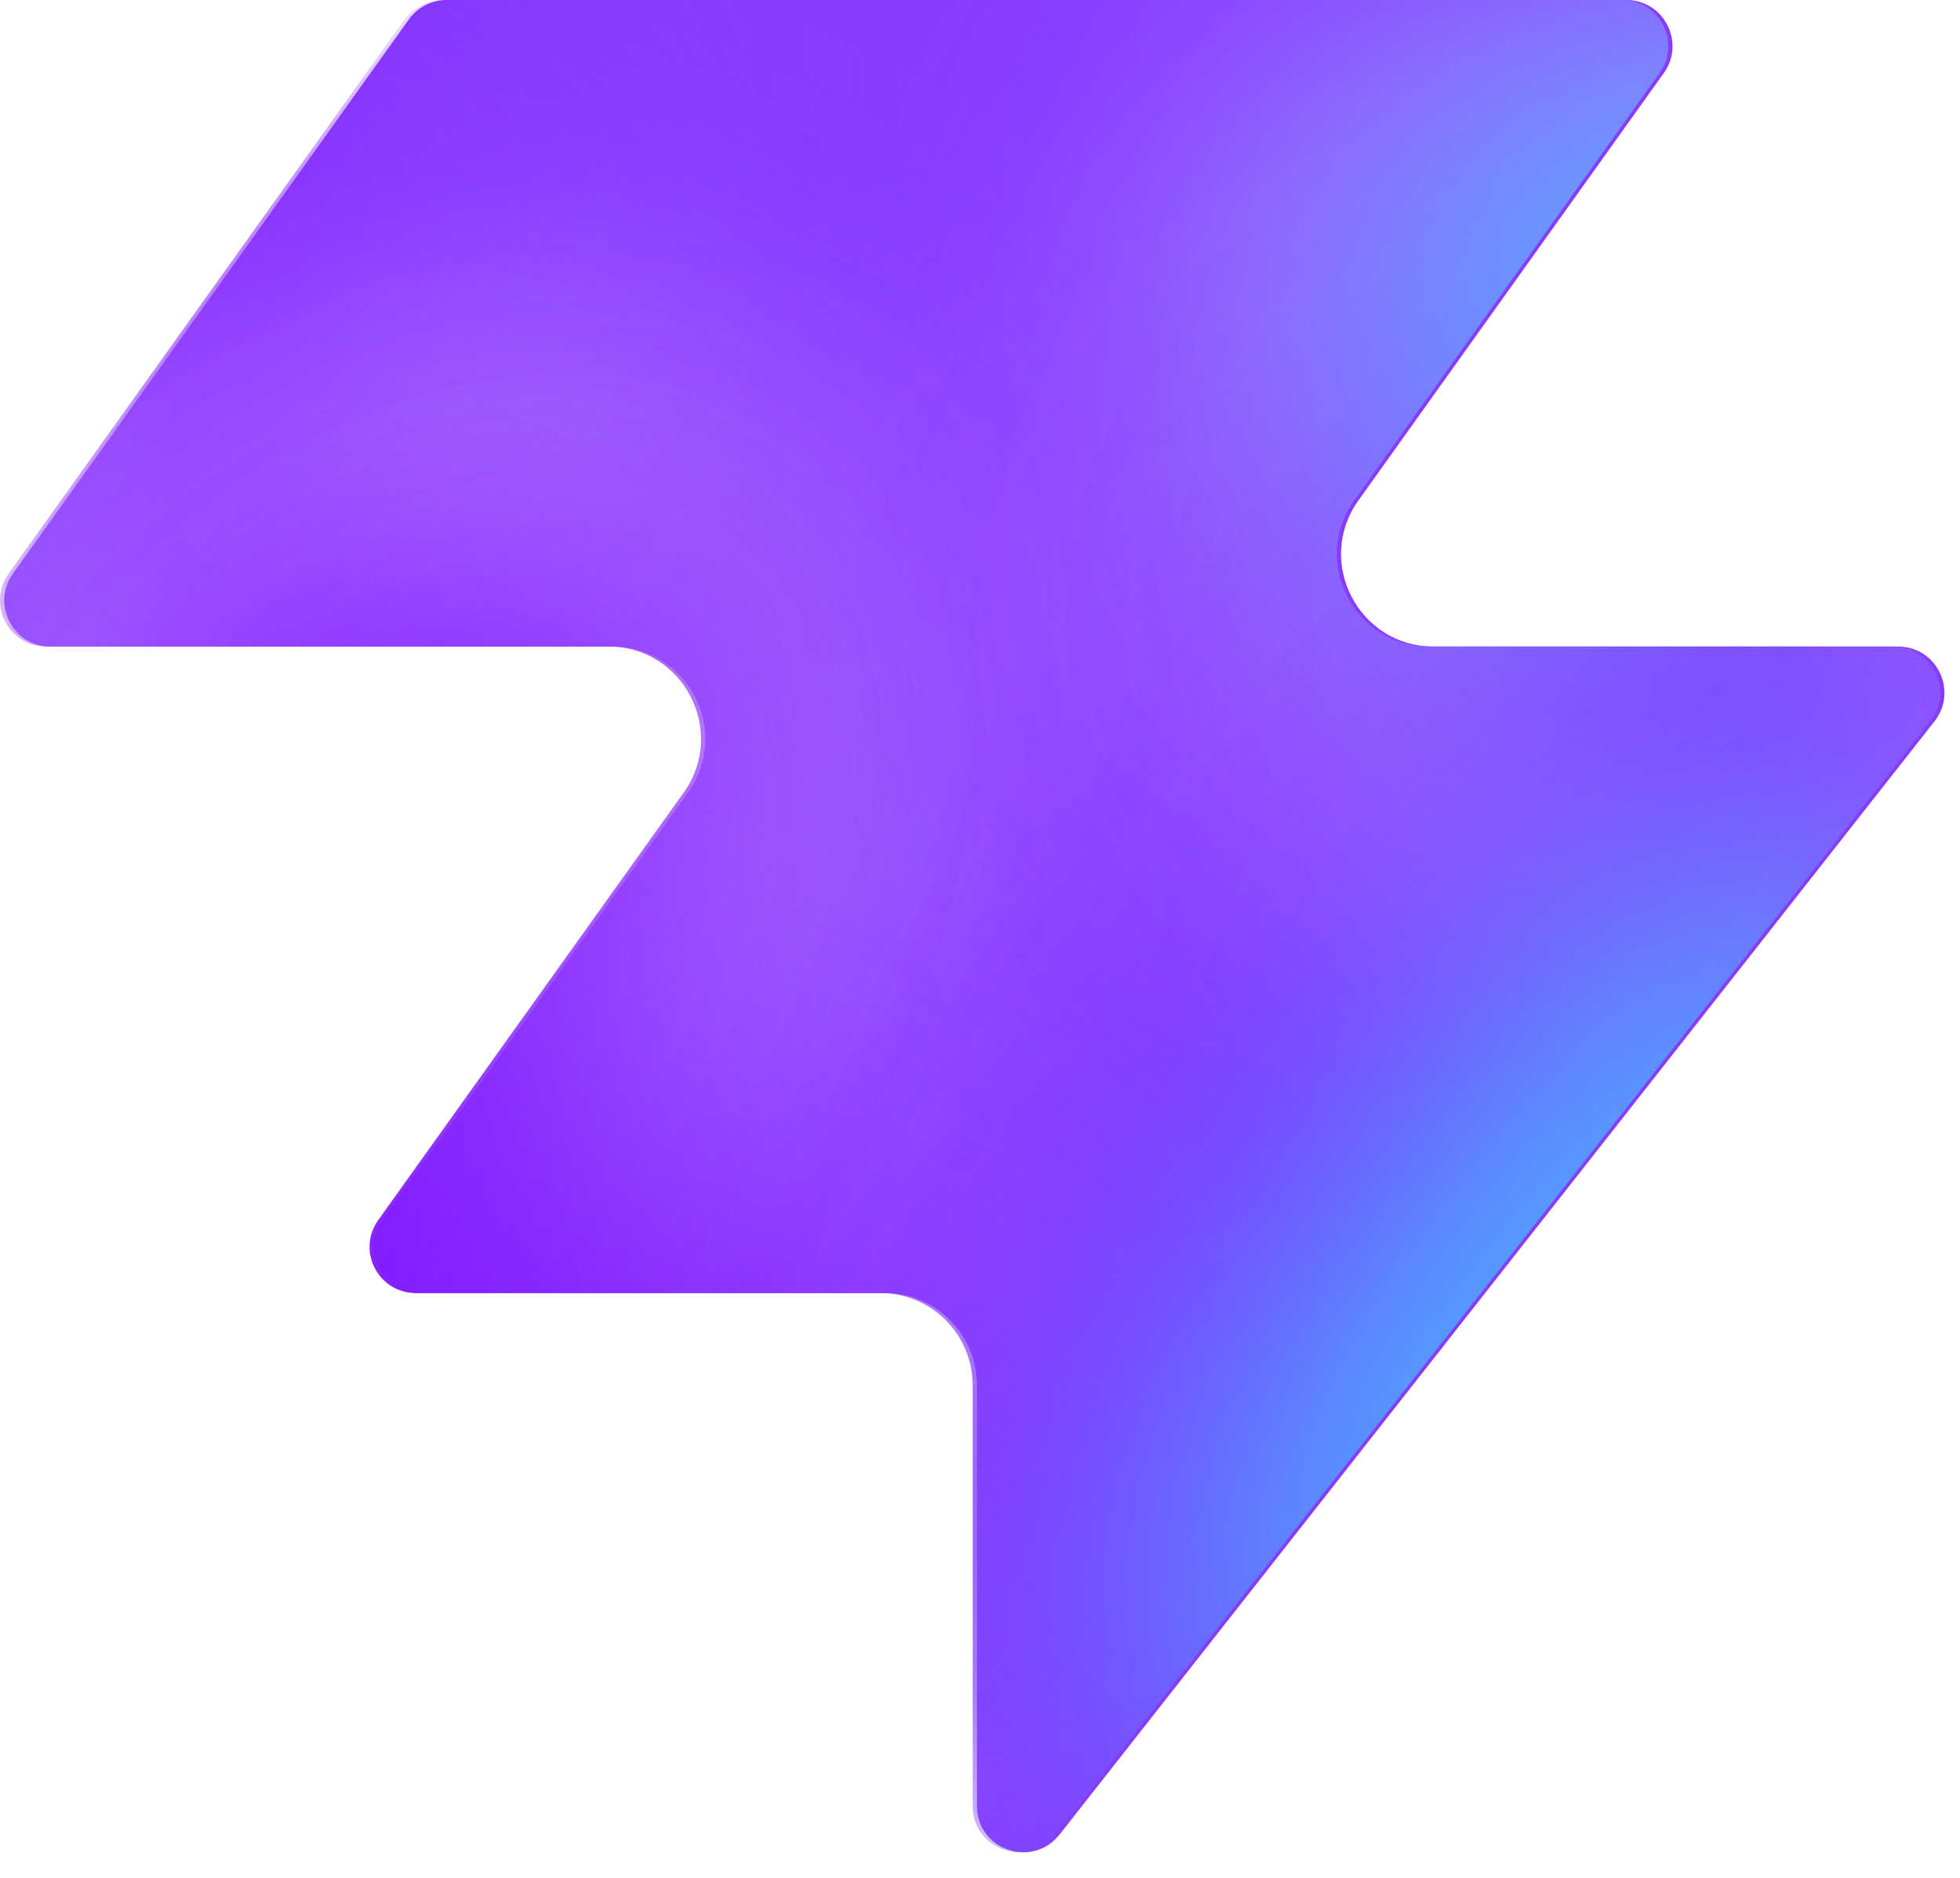
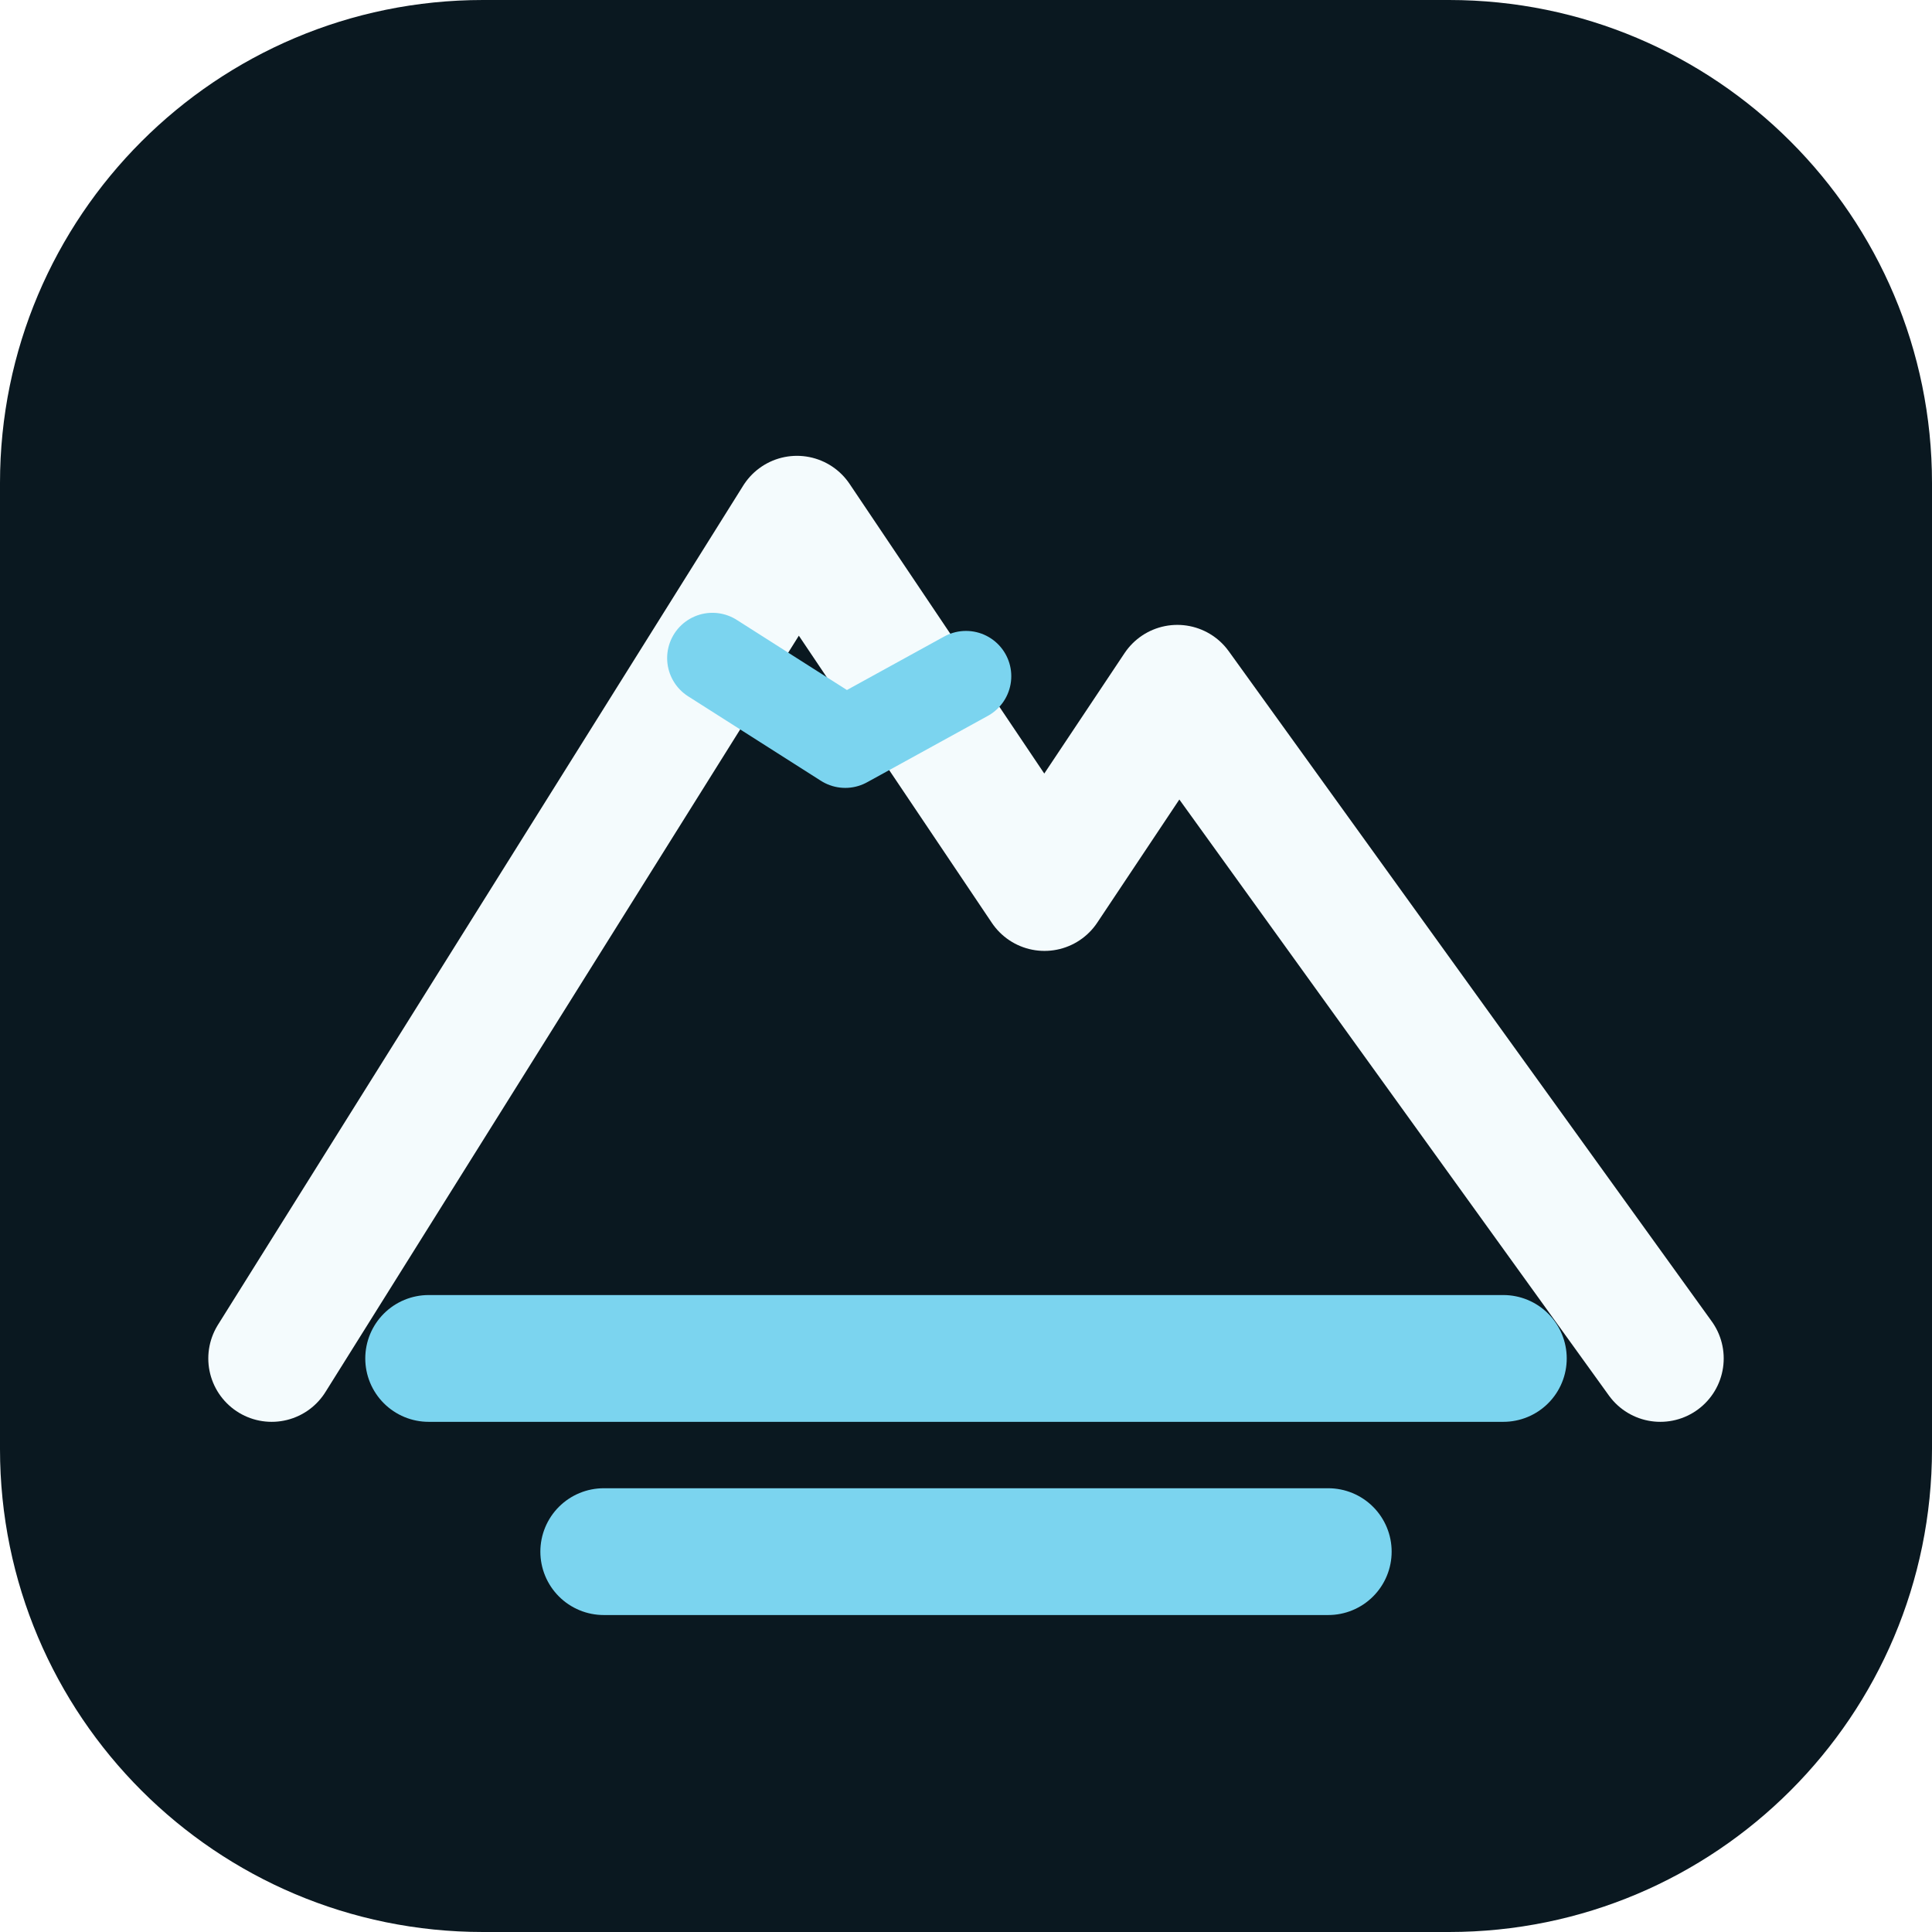
- <svg xmlns="http://www.w3.org/2000/svg" width="48" height="46" fill="none" viewBox="0 0 48 46">
-   <path fill="#863bff" d="M25.946 44.938c-.664.845-2.021.375-2.021-.698V33.937a2.26 2.26 0 0 0-2.262-2.262H10.287c-.92 0-1.456-1.04-.92-1.788l7.48-10.471c1.07-1.497 0-3.578-1.842-3.578H1.237c-.92 0-1.456-1.04-.92-1.788L10.013.474c.214-.297.556-.474.92-.474h28.894c.92 0 1.456 1.04.92 1.788l-7.48 10.471c-1.07 1.498 0 3.579 1.842 3.579h11.377c.943 0 1.473 1.088.89 1.83L25.947 44.94z" style="fill:#863bff;fill:color(display-p3 .525 .23 1);fill-opacity:1" />
-   <mask id="a" width="48" height="46" x="0" y="0" maskUnits="userSpaceOnUse" style="mask-type:alpha">
-     <path fill="#000" d="M25.842 44.938c-.664.844-2.021.375-2.021-.698V33.937a2.26 2.26 0 0 0-2.262-2.262H10.183c-.92 0-1.456-1.04-.92-1.788l7.48-10.471c1.07-1.498 0-3.579-1.842-3.579H1.133c-.92 0-1.456-1.04-.92-1.787L9.91.473c.214-.297.556-.474.92-.474h28.894c.92 0 1.456 1.04.92 1.788l-7.48 10.471c-1.07 1.498 0 3.578 1.842 3.578h11.377c.943 0 1.473 1.088.89 1.832L25.843 44.94z" style="fill:#000;fill-opacity:1" />
-   </mask>
-   <g mask="url(#a)">
-     <g filter="url(#b)">
-       <ellipse cx="5.508" cy="14.704" fill="#ede6ff" rx="5.508" ry="14.704" style="fill:#ede6ff;fill:color(display-p3 .927 .903 1);fill-opacity:1" transform="matrix(.00324 1 1 -.00324 -4.47 31.516)" />
-     </g>
-     <g filter="url(#c)">
-       <ellipse cx="10.399" cy="29.851" fill="#ede6ff" rx="10.399" ry="29.851" style="fill:#ede6ff;fill:color(display-p3 .927 .903 1);fill-opacity:1" transform="matrix(.00324 1 1 -.00324 -39.328 7.883)" />
-     </g>
-     <g filter="url(#d)">
-       <ellipse cx="5.508" cy="30.487" fill="#7e14ff" rx="5.508" ry="30.487" style="fill:#7e14ff;fill:color(display-p3 .492 .077 1);fill-opacity:1" transform="rotate(89.814 -25.913 -14.639)scale(1 -1)" />
-     </g>
-     <g filter="url(#e)">
-       <ellipse cx="5.508" cy="30.599" fill="#7e14ff" rx="5.508" ry="30.599" style="fill:#7e14ff;fill:color(display-p3 .492 .077 1);fill-opacity:1" transform="rotate(89.814 -32.644 -3.334)scale(1 -1)" />
-     </g>
-     <g filter="url(#f)">
-       <ellipse cx="5.508" cy="30.599" fill="#7e14ff" rx="5.508" ry="30.599" style="fill:#7e14ff;fill:color(display-p3 .492 .077 1);fill-opacity:1" transform="matrix(.00324 1 1 -.00324 -34.34 30.47)" />
-     </g>
-     <g filter="url(#g)">
-       <ellipse cx="14.072" cy="22.078" fill="#ede6ff" rx="14.072" ry="22.078" style="fill:#ede6ff;fill:color(display-p3 .927 .903 1);fill-opacity:1" transform="rotate(93.35 24.506 48.493)scale(-1 1)" />
-     </g>
-     <g filter="url(#h)">
-       <ellipse cx="3.47" cy="21.501" fill="#7e14ff" rx="3.47" ry="21.501" style="fill:#7e14ff;fill:color(display-p3 .492 .077 1);fill-opacity:1" transform="rotate(89.009 28.708 47.59)scale(-1 1)" />
-     </g>
-     <g filter="url(#i)">
-       <ellipse cx="3.47" cy="21.501" fill="#7e14ff" rx="3.47" ry="21.501" style="fill:#7e14ff;fill:color(display-p3 .492 .077 1);fill-opacity:1" transform="rotate(89.009 28.708 47.59)scale(-1 1)" />
-     </g>
-     <g filter="url(#j)">
-       <ellipse cx=".387" cy="8.972" fill="#7e14ff" rx="4.407" ry="29.108" style="fill:#7e14ff;fill:color(display-p3 .492 .077 1);fill-opacity:1" transform="rotate(39.51 .387 8.972)" />
-     </g>
-     <g filter="url(#k)">
-       <ellipse cx="47.523" cy="-6.092" fill="#7e14ff" rx="4.407" ry="29.108" style="fill:#7e14ff;fill:color(display-p3 .492 .077 1);fill-opacity:1" transform="rotate(37.892 47.523 -6.092)" />
-     </g>
-     <g filter="url(#l)">
-       <ellipse cx="41.412" cy="6.333" fill="#47bfff" rx="5.971" ry="9.665" style="fill:#47bfff;fill:color(display-p3 .28 .748 1);fill-opacity:1" transform="rotate(37.892 41.412 6.333)" />
-     </g>
-     <g filter="url(#m)">
-       <ellipse cx="-1.879" cy="38.332" fill="#7e14ff" rx="4.407" ry="29.108" style="fill:#7e14ff;fill:color(display-p3 .492 .077 1);fill-opacity:1" transform="rotate(37.892 -1.88 38.332)" />
-     </g>
-     <g filter="url(#n)">
-       <ellipse cx="-1.879" cy="38.332" fill="#7e14ff" rx="4.407" ry="29.108" style="fill:#7e14ff;fill:color(display-p3 .492 .077 1);fill-opacity:1" transform="rotate(37.892 -1.88 38.332)" />
-     </g>
-     <g filter="url(#o)">
-       <ellipse cx="35.651" cy="29.907" fill="#7e14ff" rx="4.407" ry="29.108" style="fill:#7e14ff;fill:color(display-p3 .492 .077 1);fill-opacity:1" transform="rotate(37.892 35.651 29.907)" />
-     </g>
-     <g filter="url(#p)">
-       <ellipse cx="38.418" cy="32.4" fill="#47bfff" rx="5.971" ry="15.297" style="fill:#47bfff;fill:color(display-p3 .28 .748 1);fill-opacity:1" transform="rotate(37.892 38.418 32.4)" />
-     </g>
-   </g>
-   <defs>
-     <filter id="b" width="60.045" height="41.654" x="-19.77" y="16.149" color-interpolation-filters="sRGB" filterUnits="userSpaceOnUse">
-       <feFlood flood-opacity="0" result="BackgroundImageFix" />
-       <feBlend in="SourceGraphic" in2="BackgroundImageFix" result="shape" />
-       <feGaussianBlur result="effect1_foregroundBlur_2002_17158" stdDeviation="7.659" />
-     </filter>
-     <filter id="c" width="90.34" height="51.437" x="-54.613" y="-7.533" color-interpolation-filters="sRGB" filterUnits="userSpaceOnUse">
-       <feFlood flood-opacity="0" result="BackgroundImageFix" />
-       <feBlend in="SourceGraphic" in2="BackgroundImageFix" result="shape" />
-       <feGaussianBlur result="effect1_foregroundBlur_2002_17158" stdDeviation="7.659" />
-     </filter>
-     <filter id="d" width="79.355" height="29.4" x="-49.64" y="2.03" color-interpolation-filters="sRGB" filterUnits="userSpaceOnUse">
-       <feFlood flood-opacity="0" result="BackgroundImageFix" />
-       <feBlend in="SourceGraphic" in2="BackgroundImageFix" result="shape" />
-       <feGaussianBlur result="effect1_foregroundBlur_2002_17158" stdDeviation="4.596" />
-     </filter>
-     <filter id="e" width="79.579" height="29.4" x="-45.045" y="20.029" color-interpolation-filters="sRGB" filterUnits="userSpaceOnUse">
-       <feFlood flood-opacity="0" result="BackgroundImageFix" />
-       <feBlend in="SourceGraphic" in2="BackgroundImageFix" result="shape" />
-       <feGaussianBlur result="effect1_foregroundBlur_2002_17158" stdDeviation="4.596" />
-     </filter>
-     <filter id="f" width="79.579" height="29.4" x="-43.513" y="21.178" color-interpolation-filters="sRGB" filterUnits="userSpaceOnUse">
-       <feFlood flood-opacity="0" result="BackgroundImageFix" />
-       <feBlend in="SourceGraphic" in2="BackgroundImageFix" result="shape" />
-       <feGaussianBlur result="effect1_foregroundBlur_2002_17158" stdDeviation="4.596" />
-     </filter>
-     <filter id="g" width="74.749" height="58.852" x="15.756" y="-17.901" color-interpolation-filters="sRGB" filterUnits="userSpaceOnUse">
-       <feFlood flood-opacity="0" result="BackgroundImageFix" />
-       <feBlend in="SourceGraphic" in2="BackgroundImageFix" result="shape" />
-       <feGaussianBlur result="effect1_foregroundBlur_2002_17158" stdDeviation="7.659" />
-     </filter>
-     <filter id="h" width="61.377" height="25.362" x="23.548" y="2.284" color-interpolation-filters="sRGB" filterUnits="userSpaceOnUse">
-       <feFlood flood-opacity="0" result="BackgroundImageFix" />
-       <feBlend in="SourceGraphic" in2="BackgroundImageFix" result="shape" />
-       <feGaussianBlur result="effect1_foregroundBlur_2002_17158" stdDeviation="4.596" />
-     </filter>
-     <filter id="i" width="61.377" height="25.362" x="23.548" y="2.284" color-interpolation-filters="sRGB" filterUnits="userSpaceOnUse">
-       <feFlood flood-opacity="0" result="BackgroundImageFix" />
-       <feBlend in="SourceGraphic" in2="BackgroundImageFix" result="shape" />
-       <feGaussianBlur result="effect1_foregroundBlur_2002_17158" stdDeviation="4.596" />
-     </filter>
-     <filter id="j" width="56.045" height="63.649" x="-27.636" y="-22.853" color-interpolation-filters="sRGB" filterUnits="userSpaceOnUse">
-       <feFlood flood-opacity="0" result="BackgroundImageFix" />
-       <feBlend in="SourceGraphic" in2="BackgroundImageFix" result="shape" />
-       <feGaussianBlur result="effect1_foregroundBlur_2002_17158" stdDeviation="4.596" />
-     </filter>
-     <filter id="k" width="54.814" height="64.646" x="20.116" y="-38.415" color-interpolation-filters="sRGB" filterUnits="userSpaceOnUse">
-       <feFlood flood-opacity="0" result="BackgroundImageFix" />
-       <feBlend in="SourceGraphic" in2="BackgroundImageFix" result="shape" />
-       <feGaussianBlur result="effect1_foregroundBlur_2002_17158" stdDeviation="4.596" />
-     </filter>
-     <filter id="l" width="33.541" height="35.313" x="24.641" y="-11.323" color-interpolation-filters="sRGB" filterUnits="userSpaceOnUse">
-       <feFlood flood-opacity="0" result="BackgroundImageFix" />
-       <feBlend in="SourceGraphic" in2="BackgroundImageFix" result="shape" />
-       <feGaussianBlur result="effect1_foregroundBlur_2002_17158" stdDeviation="4.596" />
-     </filter>
-     <filter id="m" width="54.814" height="64.646" x="-29.286" y="6.009" color-interpolation-filters="sRGB" filterUnits="userSpaceOnUse">
-       <feFlood flood-opacity="0" result="BackgroundImageFix" />
-       <feBlend in="SourceGraphic" in2="BackgroundImageFix" result="shape" />
-       <feGaussianBlur result="effect1_foregroundBlur_2002_17158" stdDeviation="4.596" />
-     </filter>
-     <filter id="n" width="54.814" height="64.646" x="-29.286" y="6.009" color-interpolation-filters="sRGB" filterUnits="userSpaceOnUse">
-       <feFlood flood-opacity="0" result="BackgroundImageFix" />
-       <feBlend in="SourceGraphic" in2="BackgroundImageFix" result="shape" />
-       <feGaussianBlur result="effect1_foregroundBlur_2002_17158" stdDeviation="4.596" />
-     </filter>
-     <filter id="o" width="54.814" height="64.646" x="8.244" y="-2.416" color-interpolation-filters="sRGB" filterUnits="userSpaceOnUse">
-       <feFlood flood-opacity="0" result="BackgroundImageFix" />
-       <feBlend in="SourceGraphic" in2="BackgroundImageFix" result="shape" />
-       <feGaussianBlur result="effect1_foregroundBlur_2002_17158" stdDeviation="4.596" />
-     </filter>
-     <filter id="p" width="39.409" height="43.623" x="18.713" y="10.588" color-interpolation-filters="sRGB" filterUnits="userSpaceOnUse">
-       <feFlood flood-opacity="0" result="BackgroundImageFix" />
-       <feBlend in="SourceGraphic" in2="BackgroundImageFix" result="shape" />
-       <feGaussianBlur result="effect1_foregroundBlur_2002_17158" stdDeviation="4.596" />
-     </filter>
-   </defs>
+ <svg xmlns="http://www.w3.org/2000/svg" viewBox="0 0 64 64">
+   <rect width="64" height="64" rx="16" fill="#0a1820" />
+   <path d="M9 45 26.4 17.2l8.2 12.2 4.4-6.6L55 45" fill="none" stroke="#f4fbfd" stroke-width="4.2" stroke-linecap="round" stroke-linejoin="round" />
+   <path d="M14.2 45h35.6M20 51.4h24" fill="none" stroke="#7bd4ef" stroke-width="4.2" stroke-linecap="round" />
+   <path d="m23.6 21.8 4.4 2.8 4-2.2" fill="none" stroke="#7bd4ef" stroke-width="3" stroke-linecap="round" stroke-linejoin="round" />
</svg>
